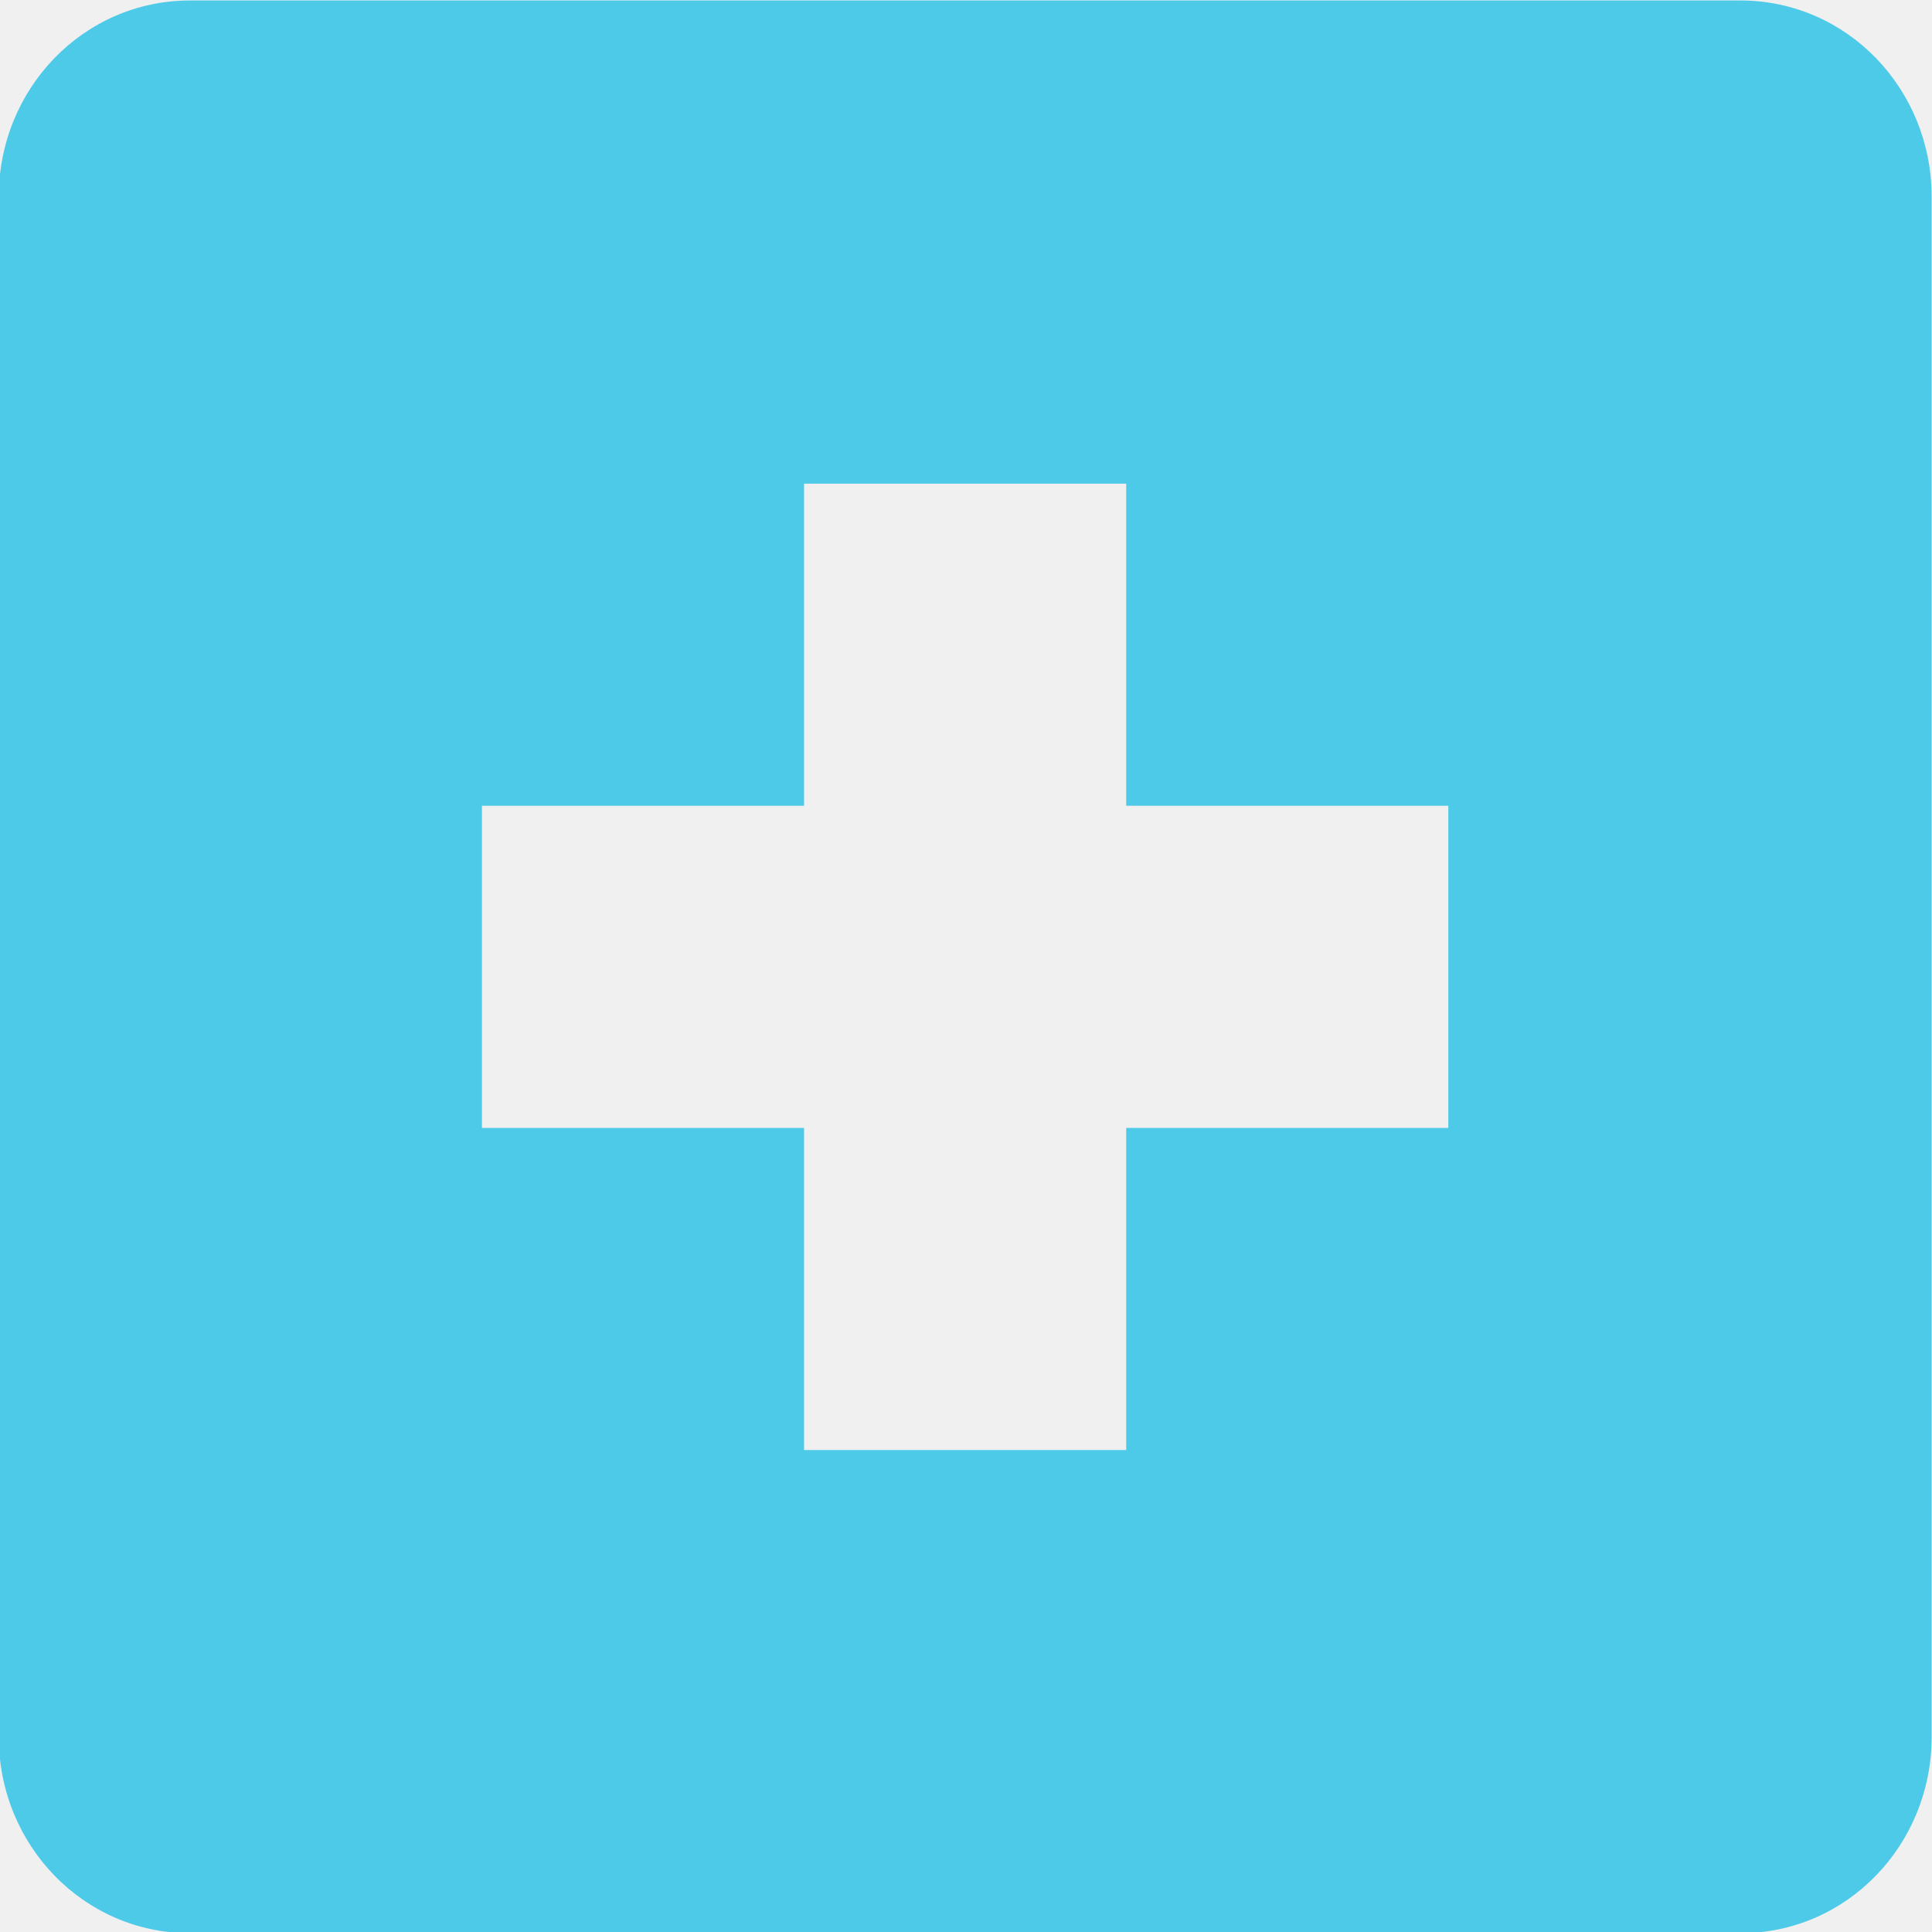
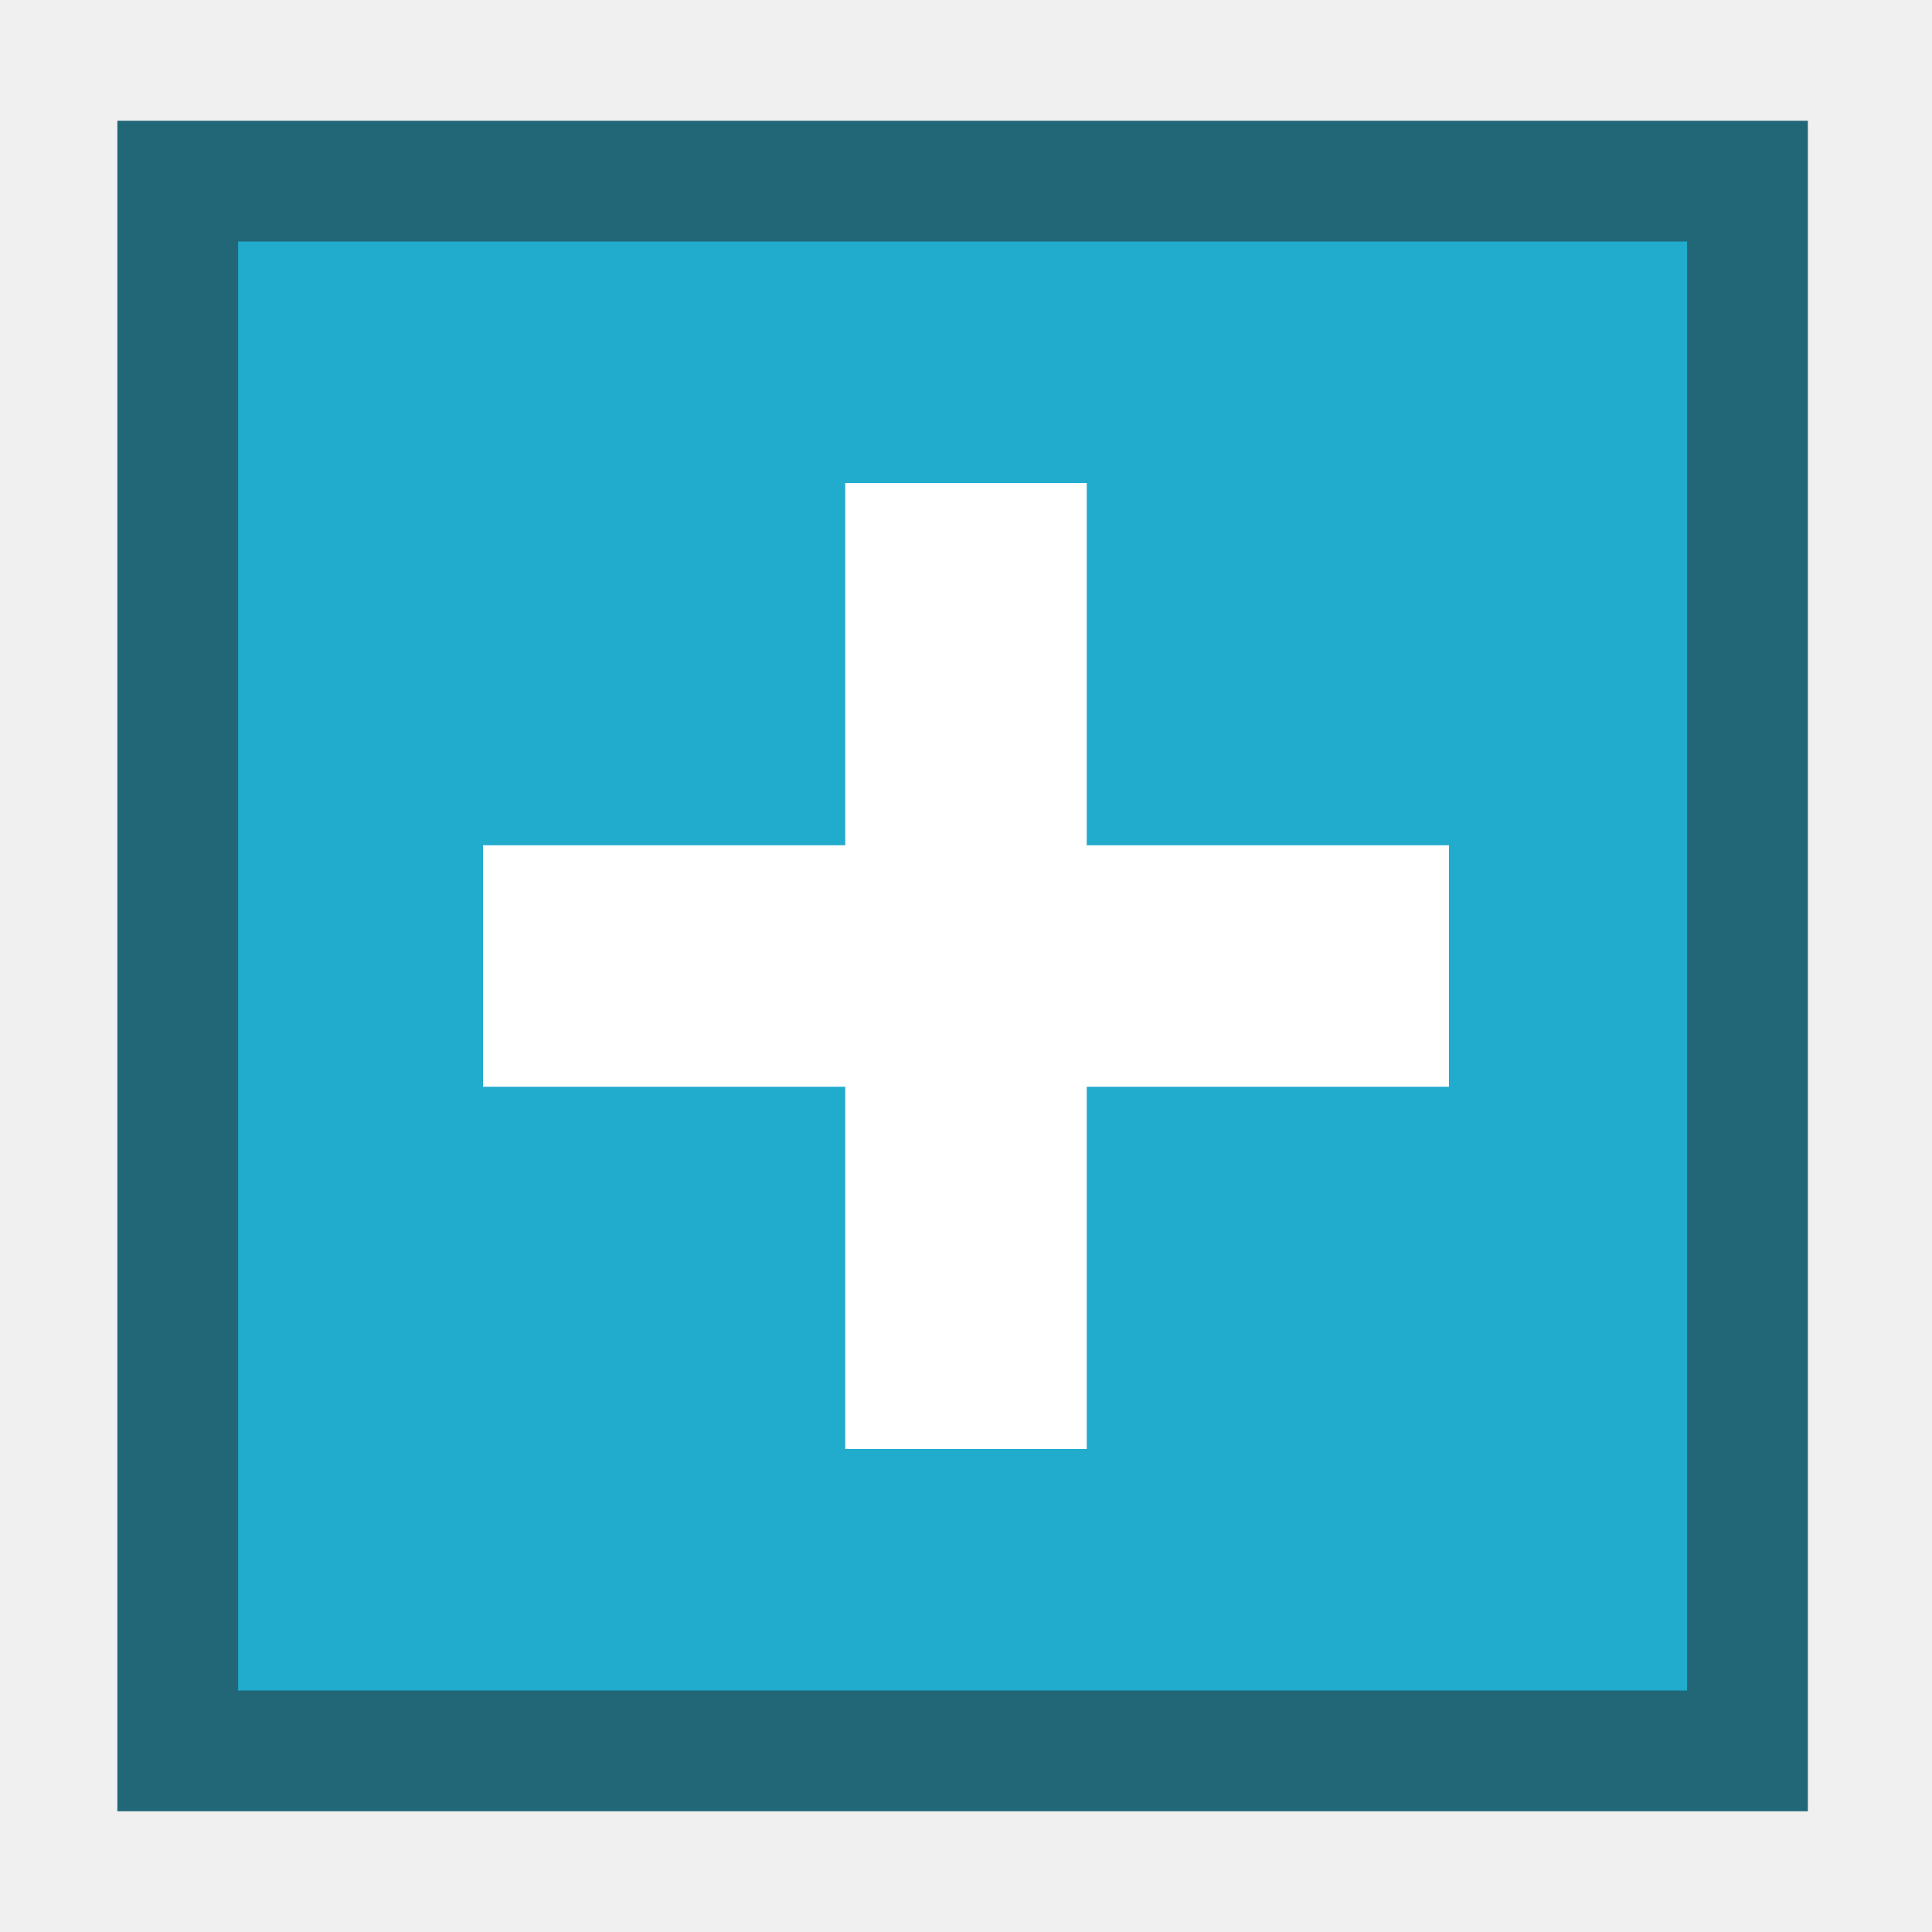
- <svg xmlns="http://www.w3.org/2000/svg" width="256" height="256" id="svg2" version="1.1">
+ <svg xmlns="http://www.w3.org/2000/svg" width="16" height="16" id="svg2" version="1.1">
  <defs id="defs4" />
-   <g id="layer1" transform="translate(0,-796.3622)">
-     <g id="g4907" transform="matrix(21.34147,0,0,21.34147,-42.84329,753.7419)" style="fill:#4ecae9;fill-opacity:1">
+   <g id="layer1" transform="translate(0,-1036.362)">
+     <g id="g4907" transform="matrix(21.34147,0,0,21.34147,190.6097,837.606)" style="fill:#4ecae9;fill-opacity:1">
      <g transform="translate(-181.0002,-667)" style="display:inline;fill:#4ecae9;fill-opacity:1" id="layer9" />
      <g transform="translate(-181.0002,-667)" id="layer10" style="fill:#4ecae9;fill-opacity:1" />
      <g transform="translate(-181.0002,-667)" id="layer11" style="fill:#4ecae9;fill-opacity:1" />
      <g transform="translate(-181.0002,-667)" id="layer13" style="fill:#4ecae9;fill-opacity:1" />
      <g transform="translate(-181.0002,-667)" id="layer14" style="fill:#4ecae9;fill-opacity:1" />
      <g transform="translate(-181.0002,-667)" style="display:inline;fill:#4ecae9;fill-opacity:1" id="layer15" />
      <g transform="translate(-181.0002,-667)" style="display:inline;fill:#4ecae9;fill-opacity:1" id="g71291" />
      <g transform="translate(-181.0002,-667)" style="display:inline;fill:#4ecae9;fill-opacity:1" id="g4953" />
      <g transform="translate(-181.0002,-667)" style="display:inline;fill:#4ecae9;fill-opacity:1" id="layer12">
-         <path style="color:#bebebe;fill:#4ecae9;fill-opacity:1;stroke:none;stroke-width:2;marker:none;visibility:visible;display:inline;overflow:visible" id="rect11749-5-0-1-8" d="m 184.188,669 c -0.663,0 -1.188,0.549 -1.188,1.219 l 0,9.562 c 0,0.67 0.525,1.219 1.188,1.219 l 9.625,0 c 0.663,0 1.188,-0.549 1.188,-1.219 l 0,-9.562 c 0,-0.67 -0.525,-1.219 -1.188,-1.219 l -9.625,0 z m 3.812,3 2,0 0,2 2,0 0,2 -2,0 0,2 -2,0 0,-2 -2,0 0,-2 2,0 0,-2 z" />
+         <path style="color:#bebebe;display:inline;overflow:visible;visibility:visible;fill:#4ecae9;fill-opacity:1;stroke:none;stroke-width:2;marker:none" id="rect11749-5-0-1-8" d="m 184.188,669 c -0.663,0 -1.188,0.549 -1.188,1.219 v 9.562 c 0,0.67 0.525,1.219 1.188,1.219 h 9.625 c 0.663,0 1.188,-0.549 1.188,-1.219 v -9.562 c 0,-0.67 -0.525,-1.219 -1.188,-1.219 z m 3.812,3 h 2 v 2 h 2 v 2 h -2 v 2 h -2 v -2 h -2 v -2 h 2 z" />
      </g>
    </g>
+     <rect style="opacity:1;fill:#216778;fill-opacity:1;stroke:none;stroke-width:0.701;stroke-linecap:round;stroke-linejoin:round;stroke-miterlimit:4;stroke-dasharray:none;stroke-opacity:1;paint-order:fill markers stroke" id="rect856-36" width="14" height="14" x="0.972" y="1037.362" />
+     <rect style="opacity:1;fill:#21abcd;fill-opacity:1;stroke:none;stroke-width:0.601;stroke-linecap:round;stroke-linejoin:round;stroke-miterlimit:4;stroke-dasharray:none;stroke-opacity:1;paint-order:fill markers stroke" id="rect856-3-1" width="12" height="12" x="1.972" y="1038.362" />
+     <rect style="opacity:1;fill:#ffffff;fill-opacity:1;stroke:none;stroke-width:0.701;stroke-linecap:round;stroke-linejoin:round;stroke-miterlimit:4;stroke-dasharray:none;stroke-opacity:1;paint-order:fill markers stroke" id="rect845" width="2" height="8" x="7" y="1040.362" />
+     <rect style="opacity:1;fill:#ffffff;fill-opacity:1;stroke:none;stroke-width:0.701;stroke-linecap:round;stroke-linejoin:round;stroke-miterlimit:4;stroke-dasharray:none;stroke-opacity:1;paint-order:fill markers stroke" id="rect845-3" width="2" height="8" x="1043.362" y="-12" transform="rotate(90)" />
  </g>
</svg>
